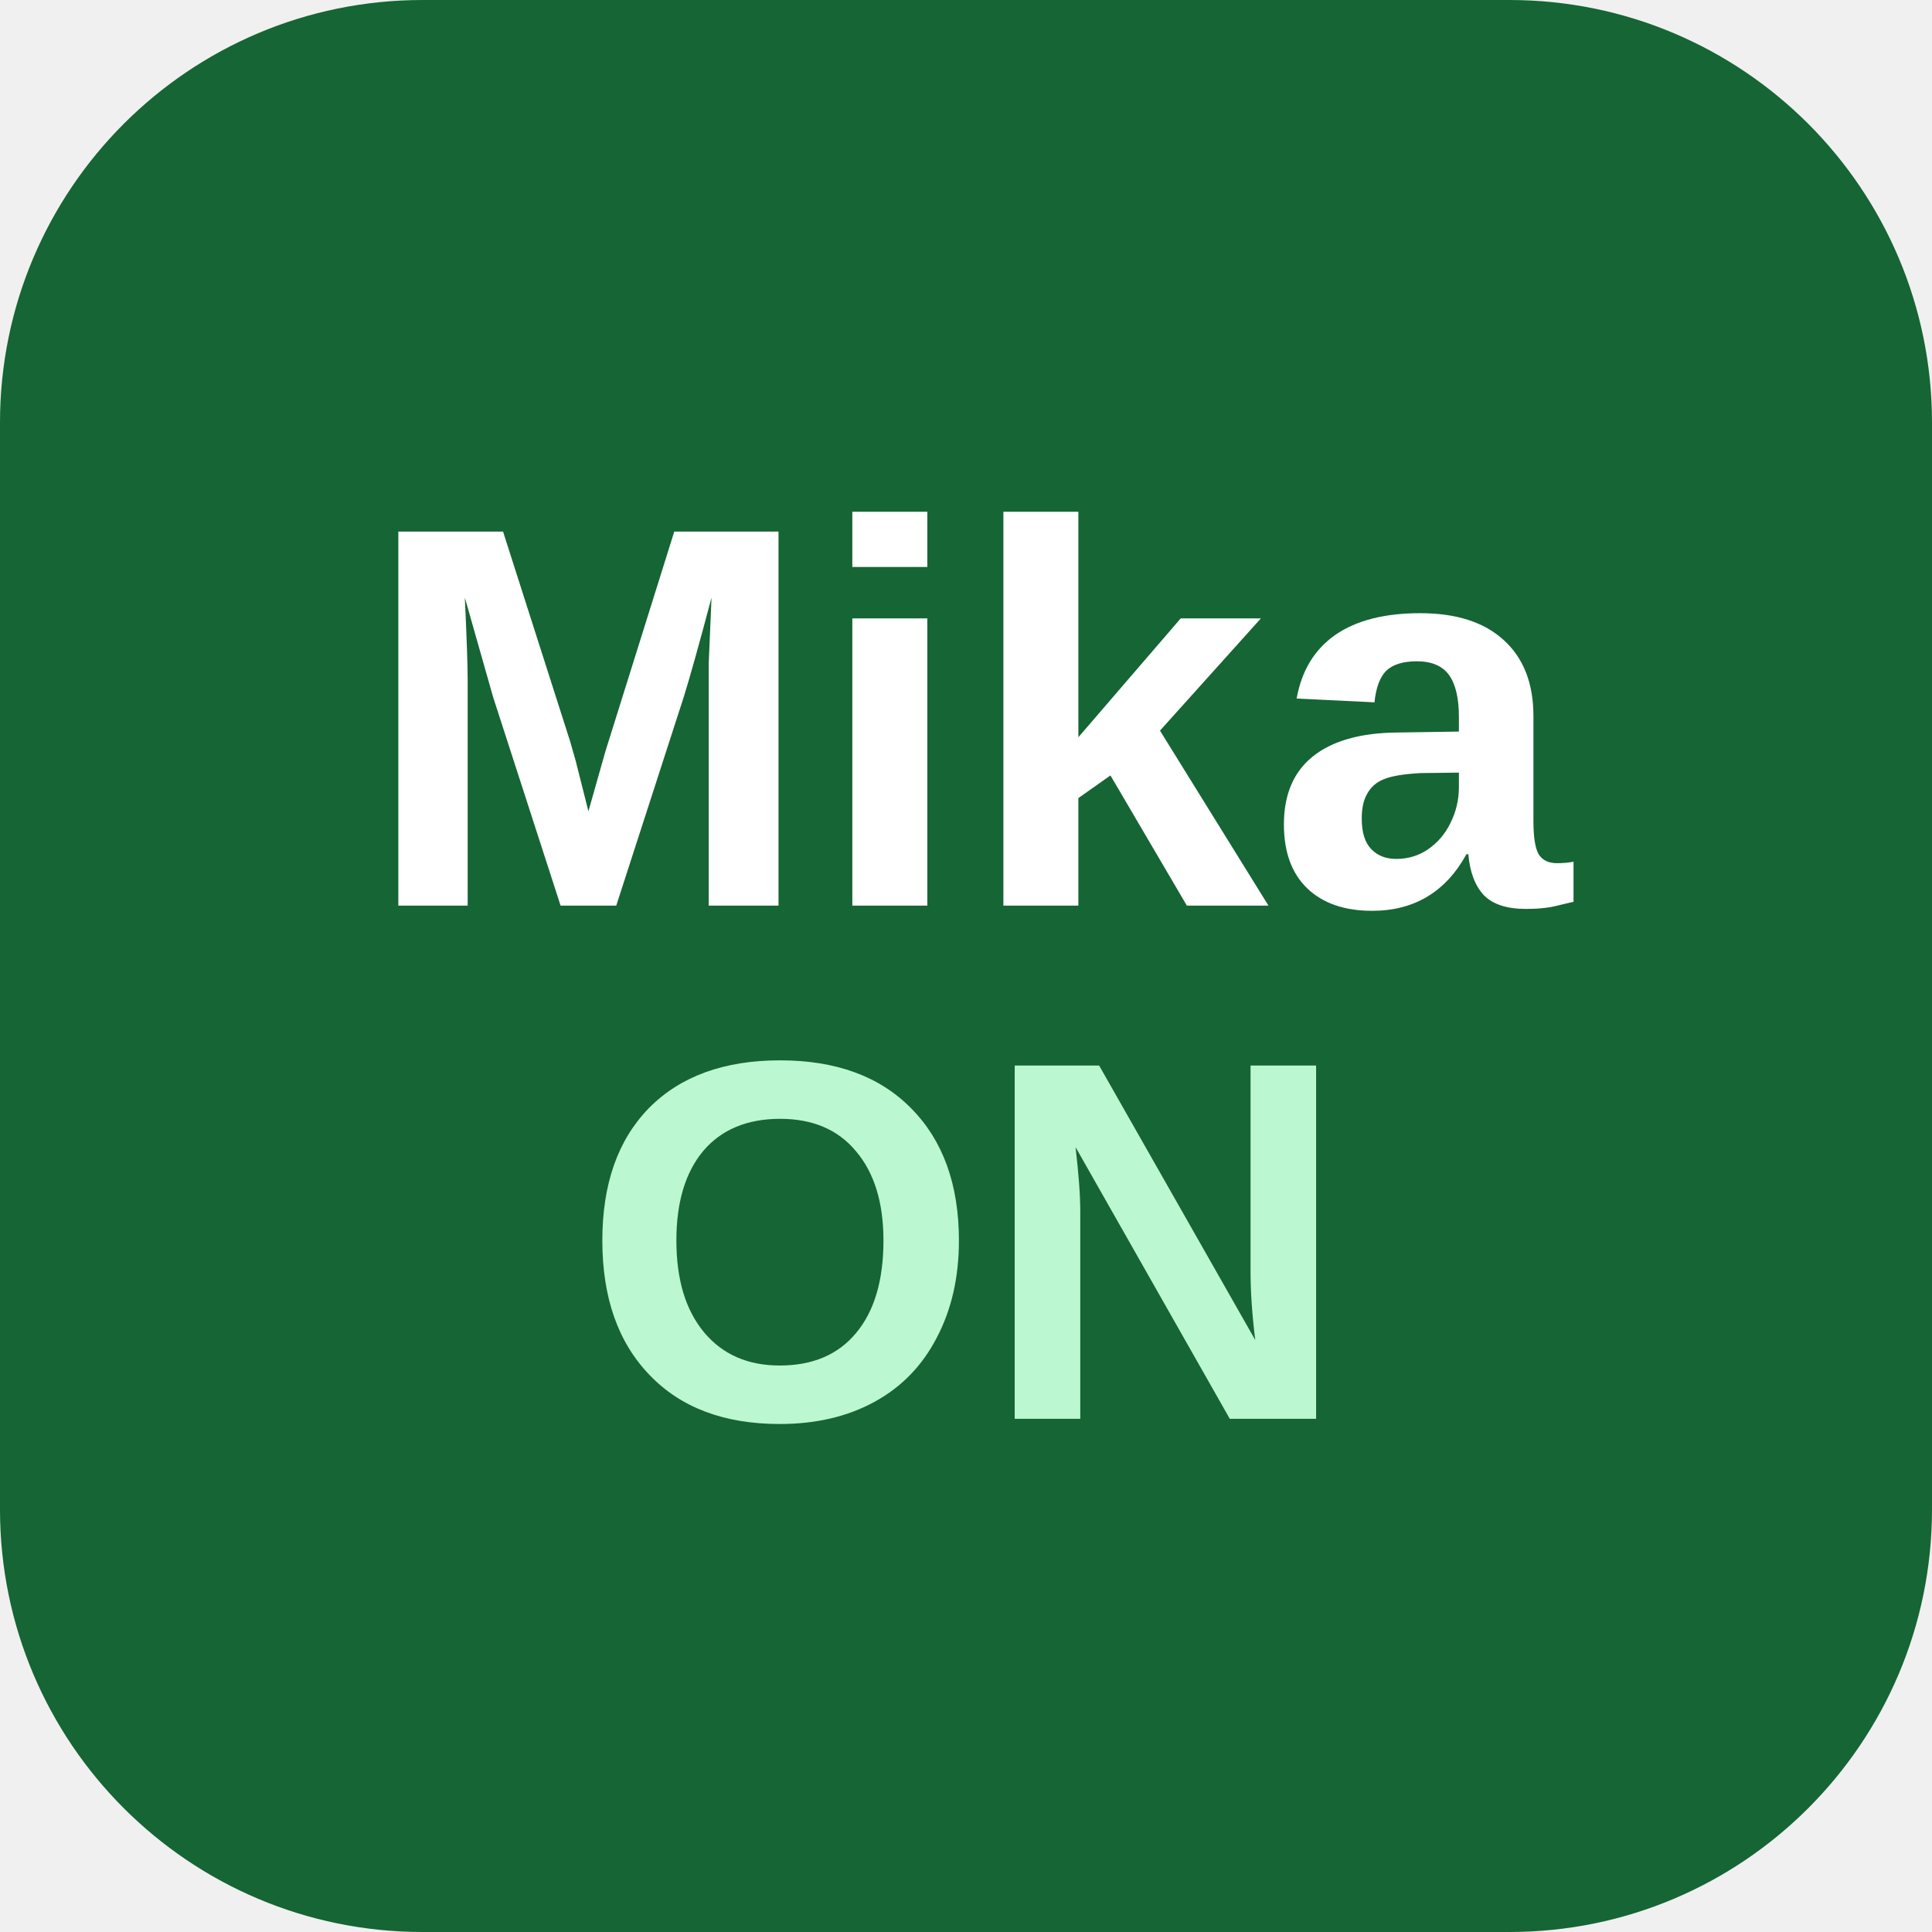
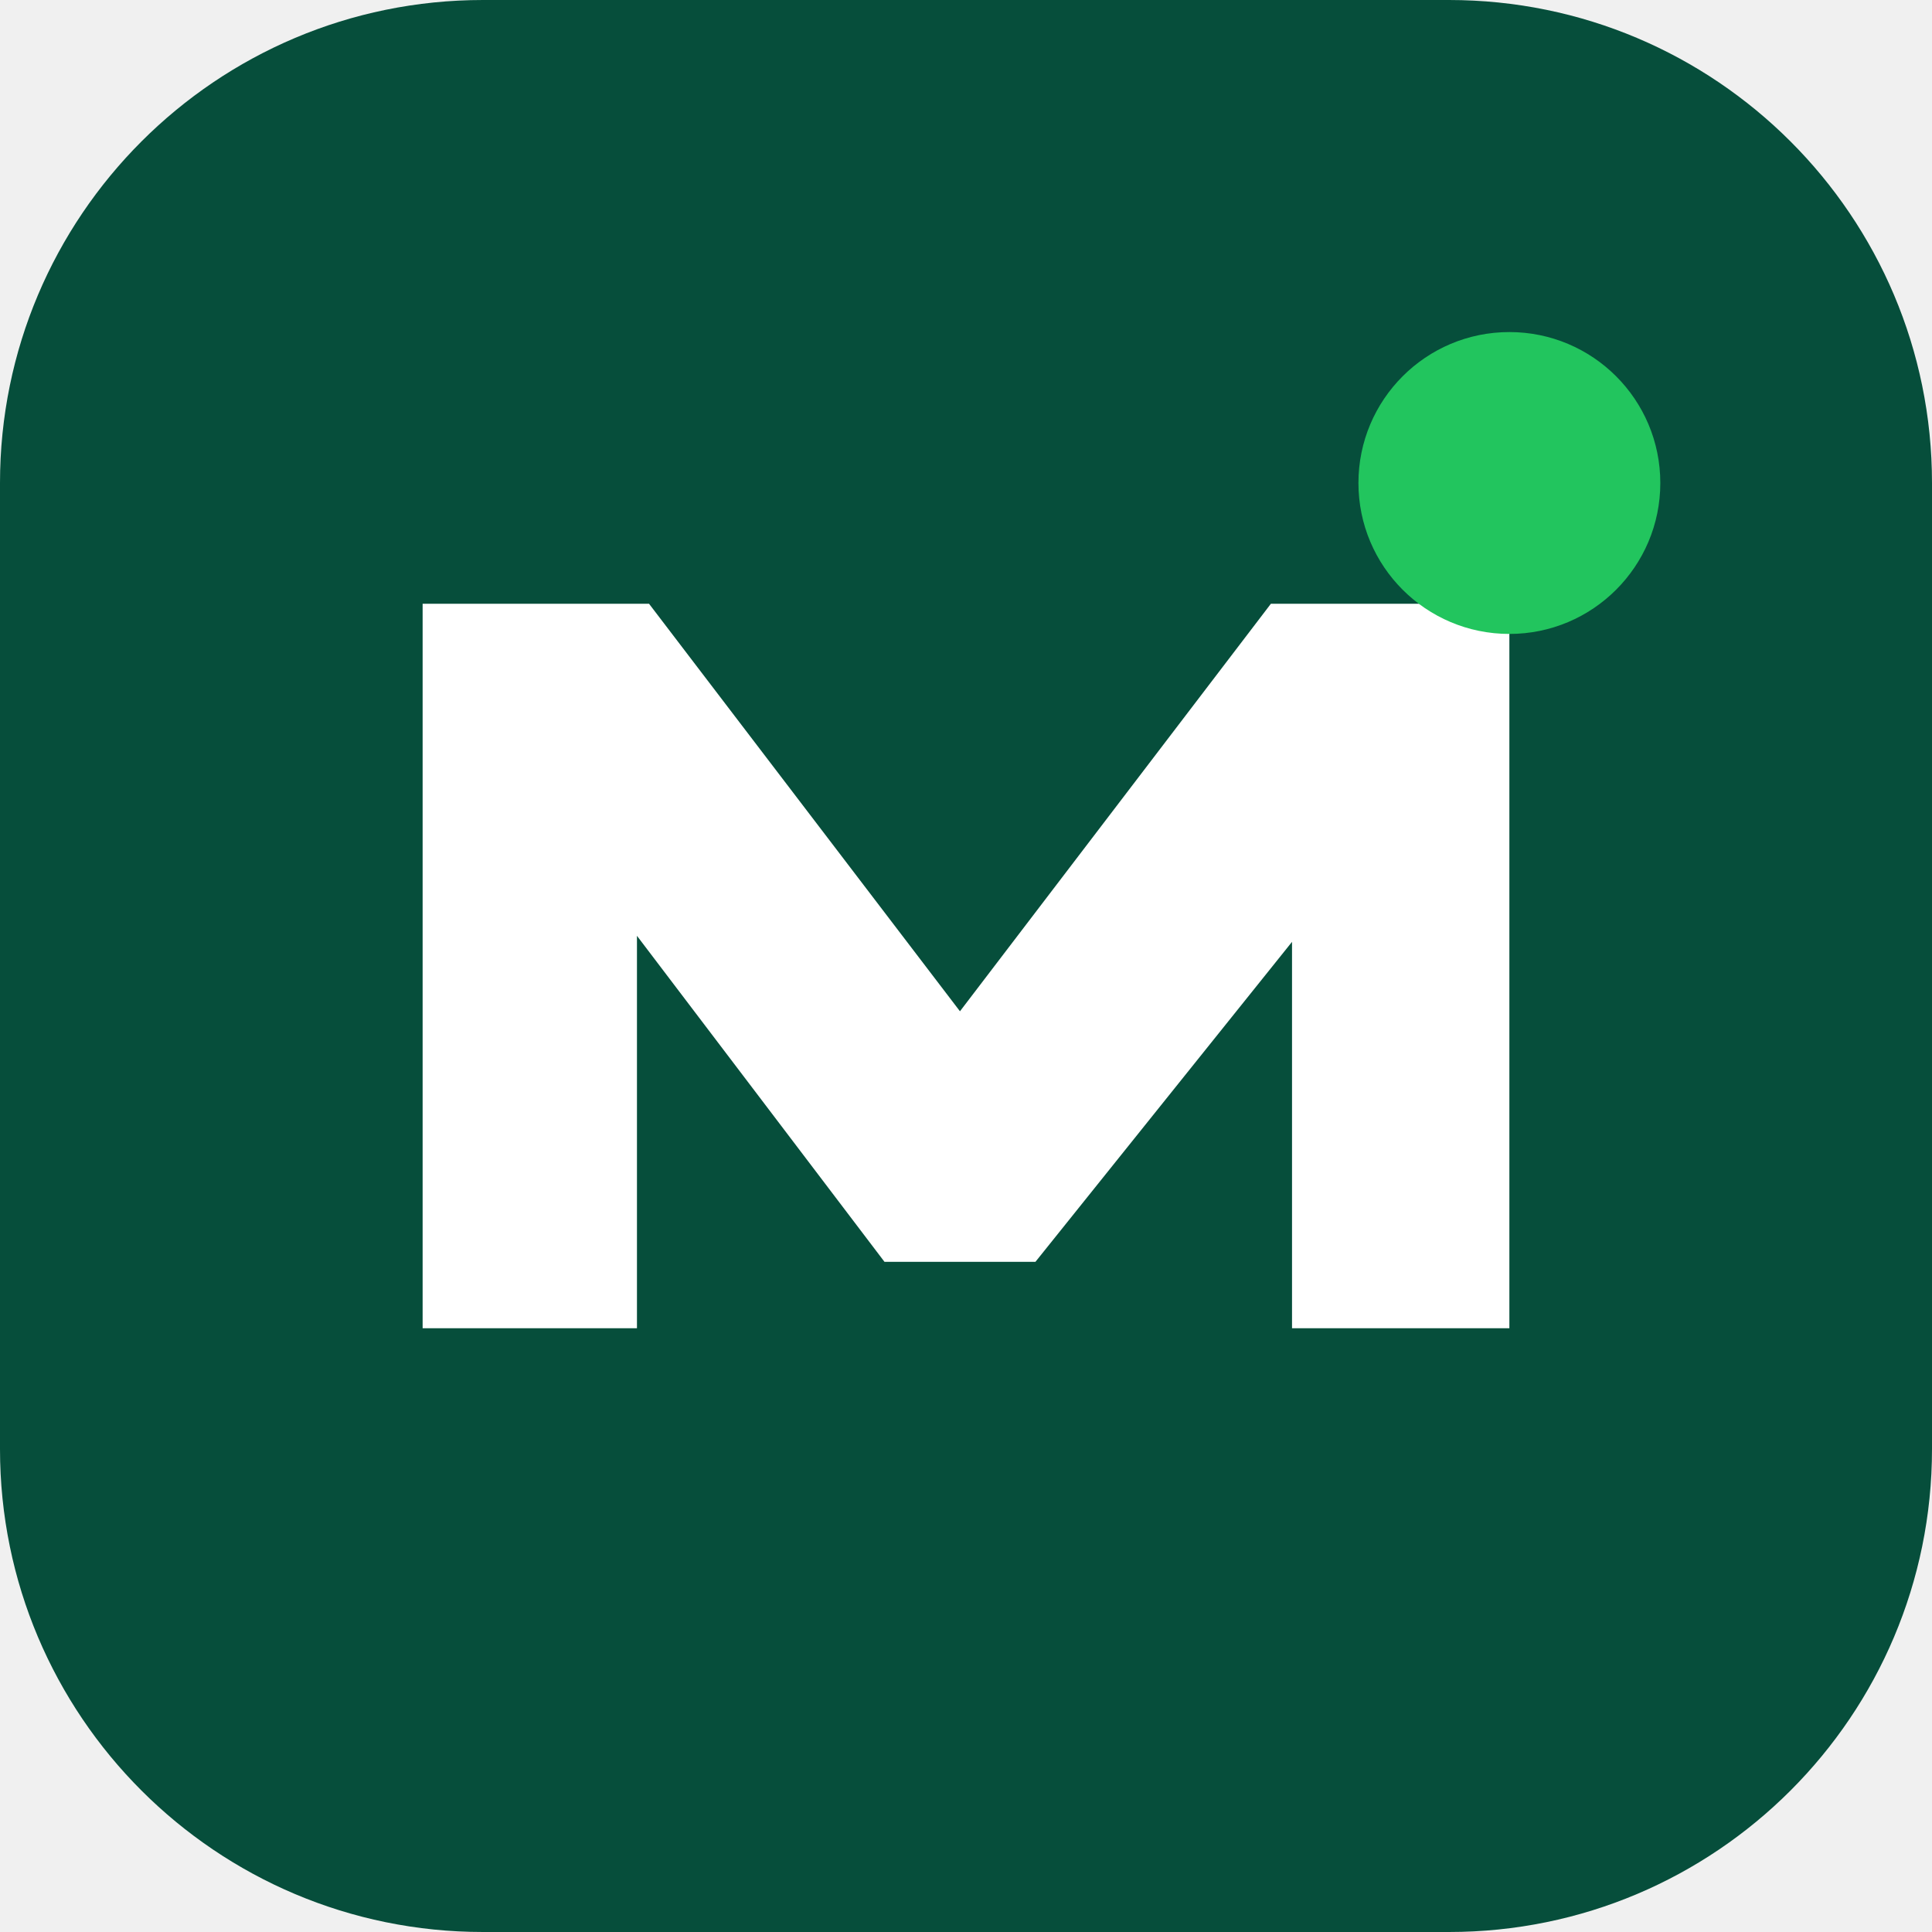
<svg xmlns="http://www.w3.org/2000/svg" width="64" height="64" viewBox="0 0 64 64" role="img" aria-label="MikaON">
-   <rect width="64" height="64" rx="14" fill="#166534" />
-   <text x="32" y="30" fill="#ffffff" font-family="Arial, Helvetica, sans-serif" font-size="18" font-weight="700" text-anchor="middle">Mika</text>
-   <text x="32" y="47" fill="#bbf7d0" font-family="Arial, Helvetica, sans-serif" font-size="17" font-weight="700" text-anchor="middle">ON</text>
+   <rect width="64" height="64" rx="16" fill="#064e3b" />
+   <path fill="#ffffff" d="M14 44V20h7.5l10.3 13.5L42.1 20H50v24h-7.2V31.2l-8.5 10.6h-5L21.1 31v13H14Z" />
+   <circle cx="50" cy="16" r="5" fill="#22c55e" />
</svg>
